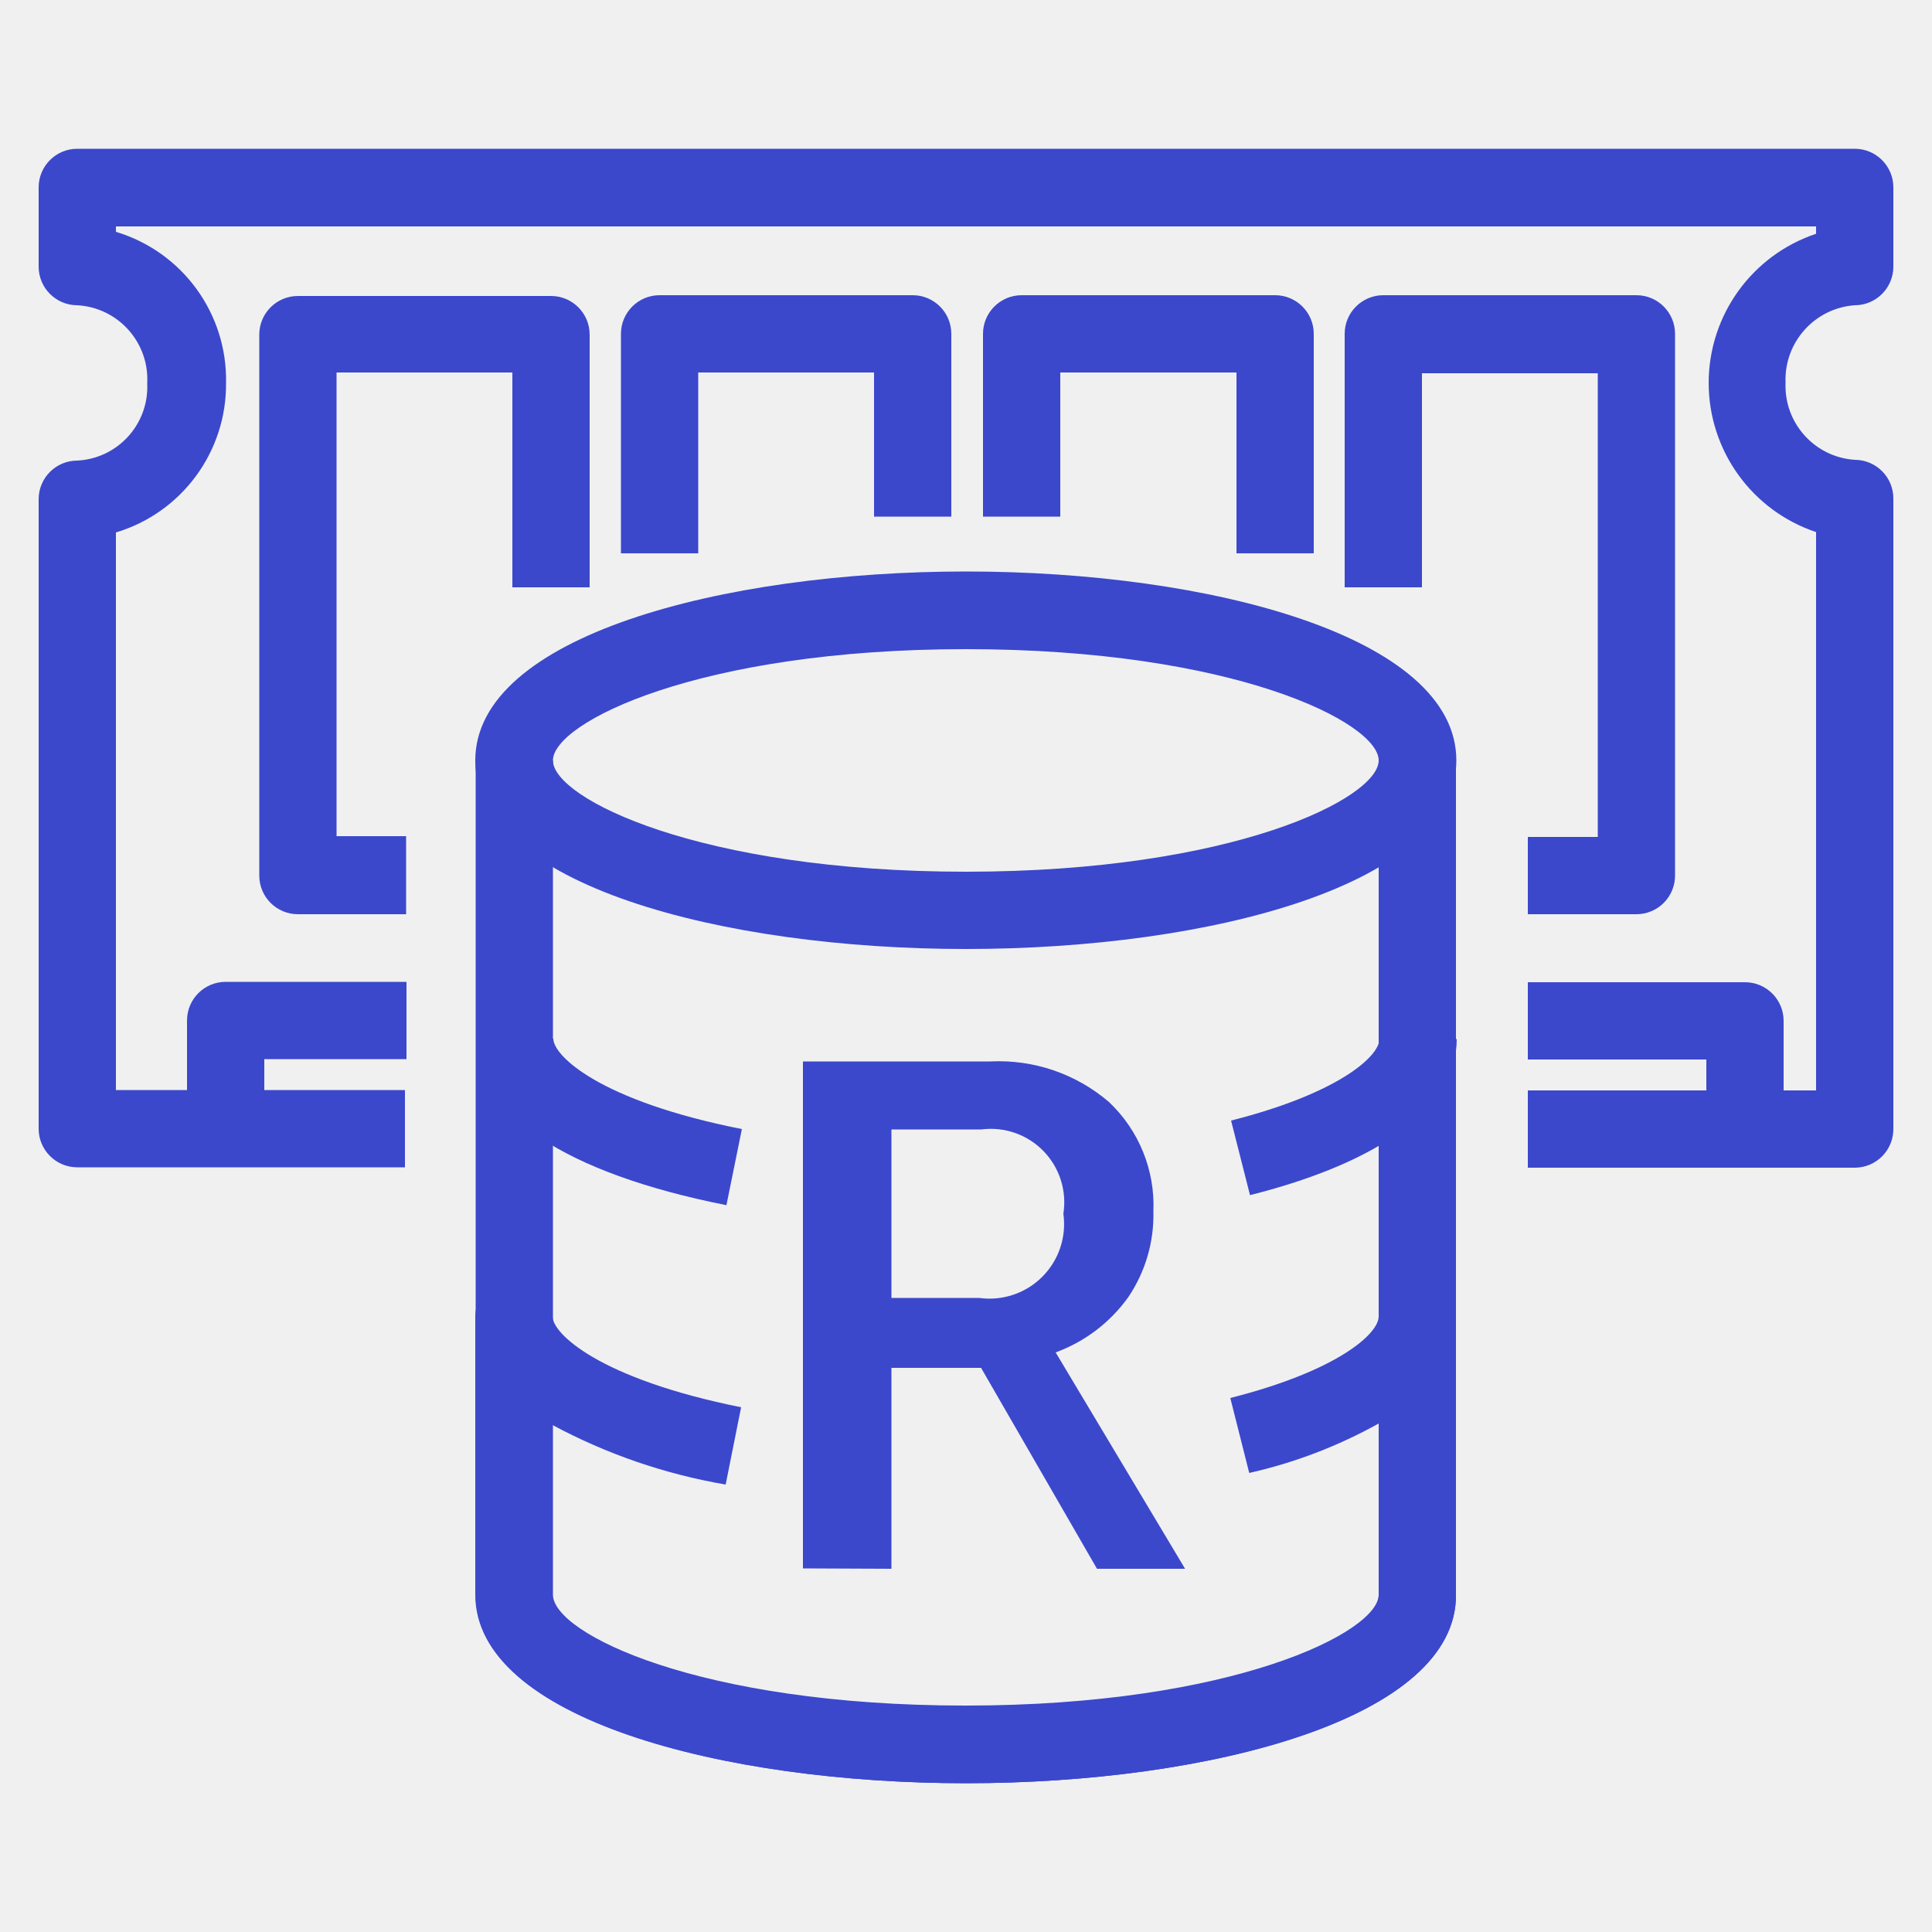
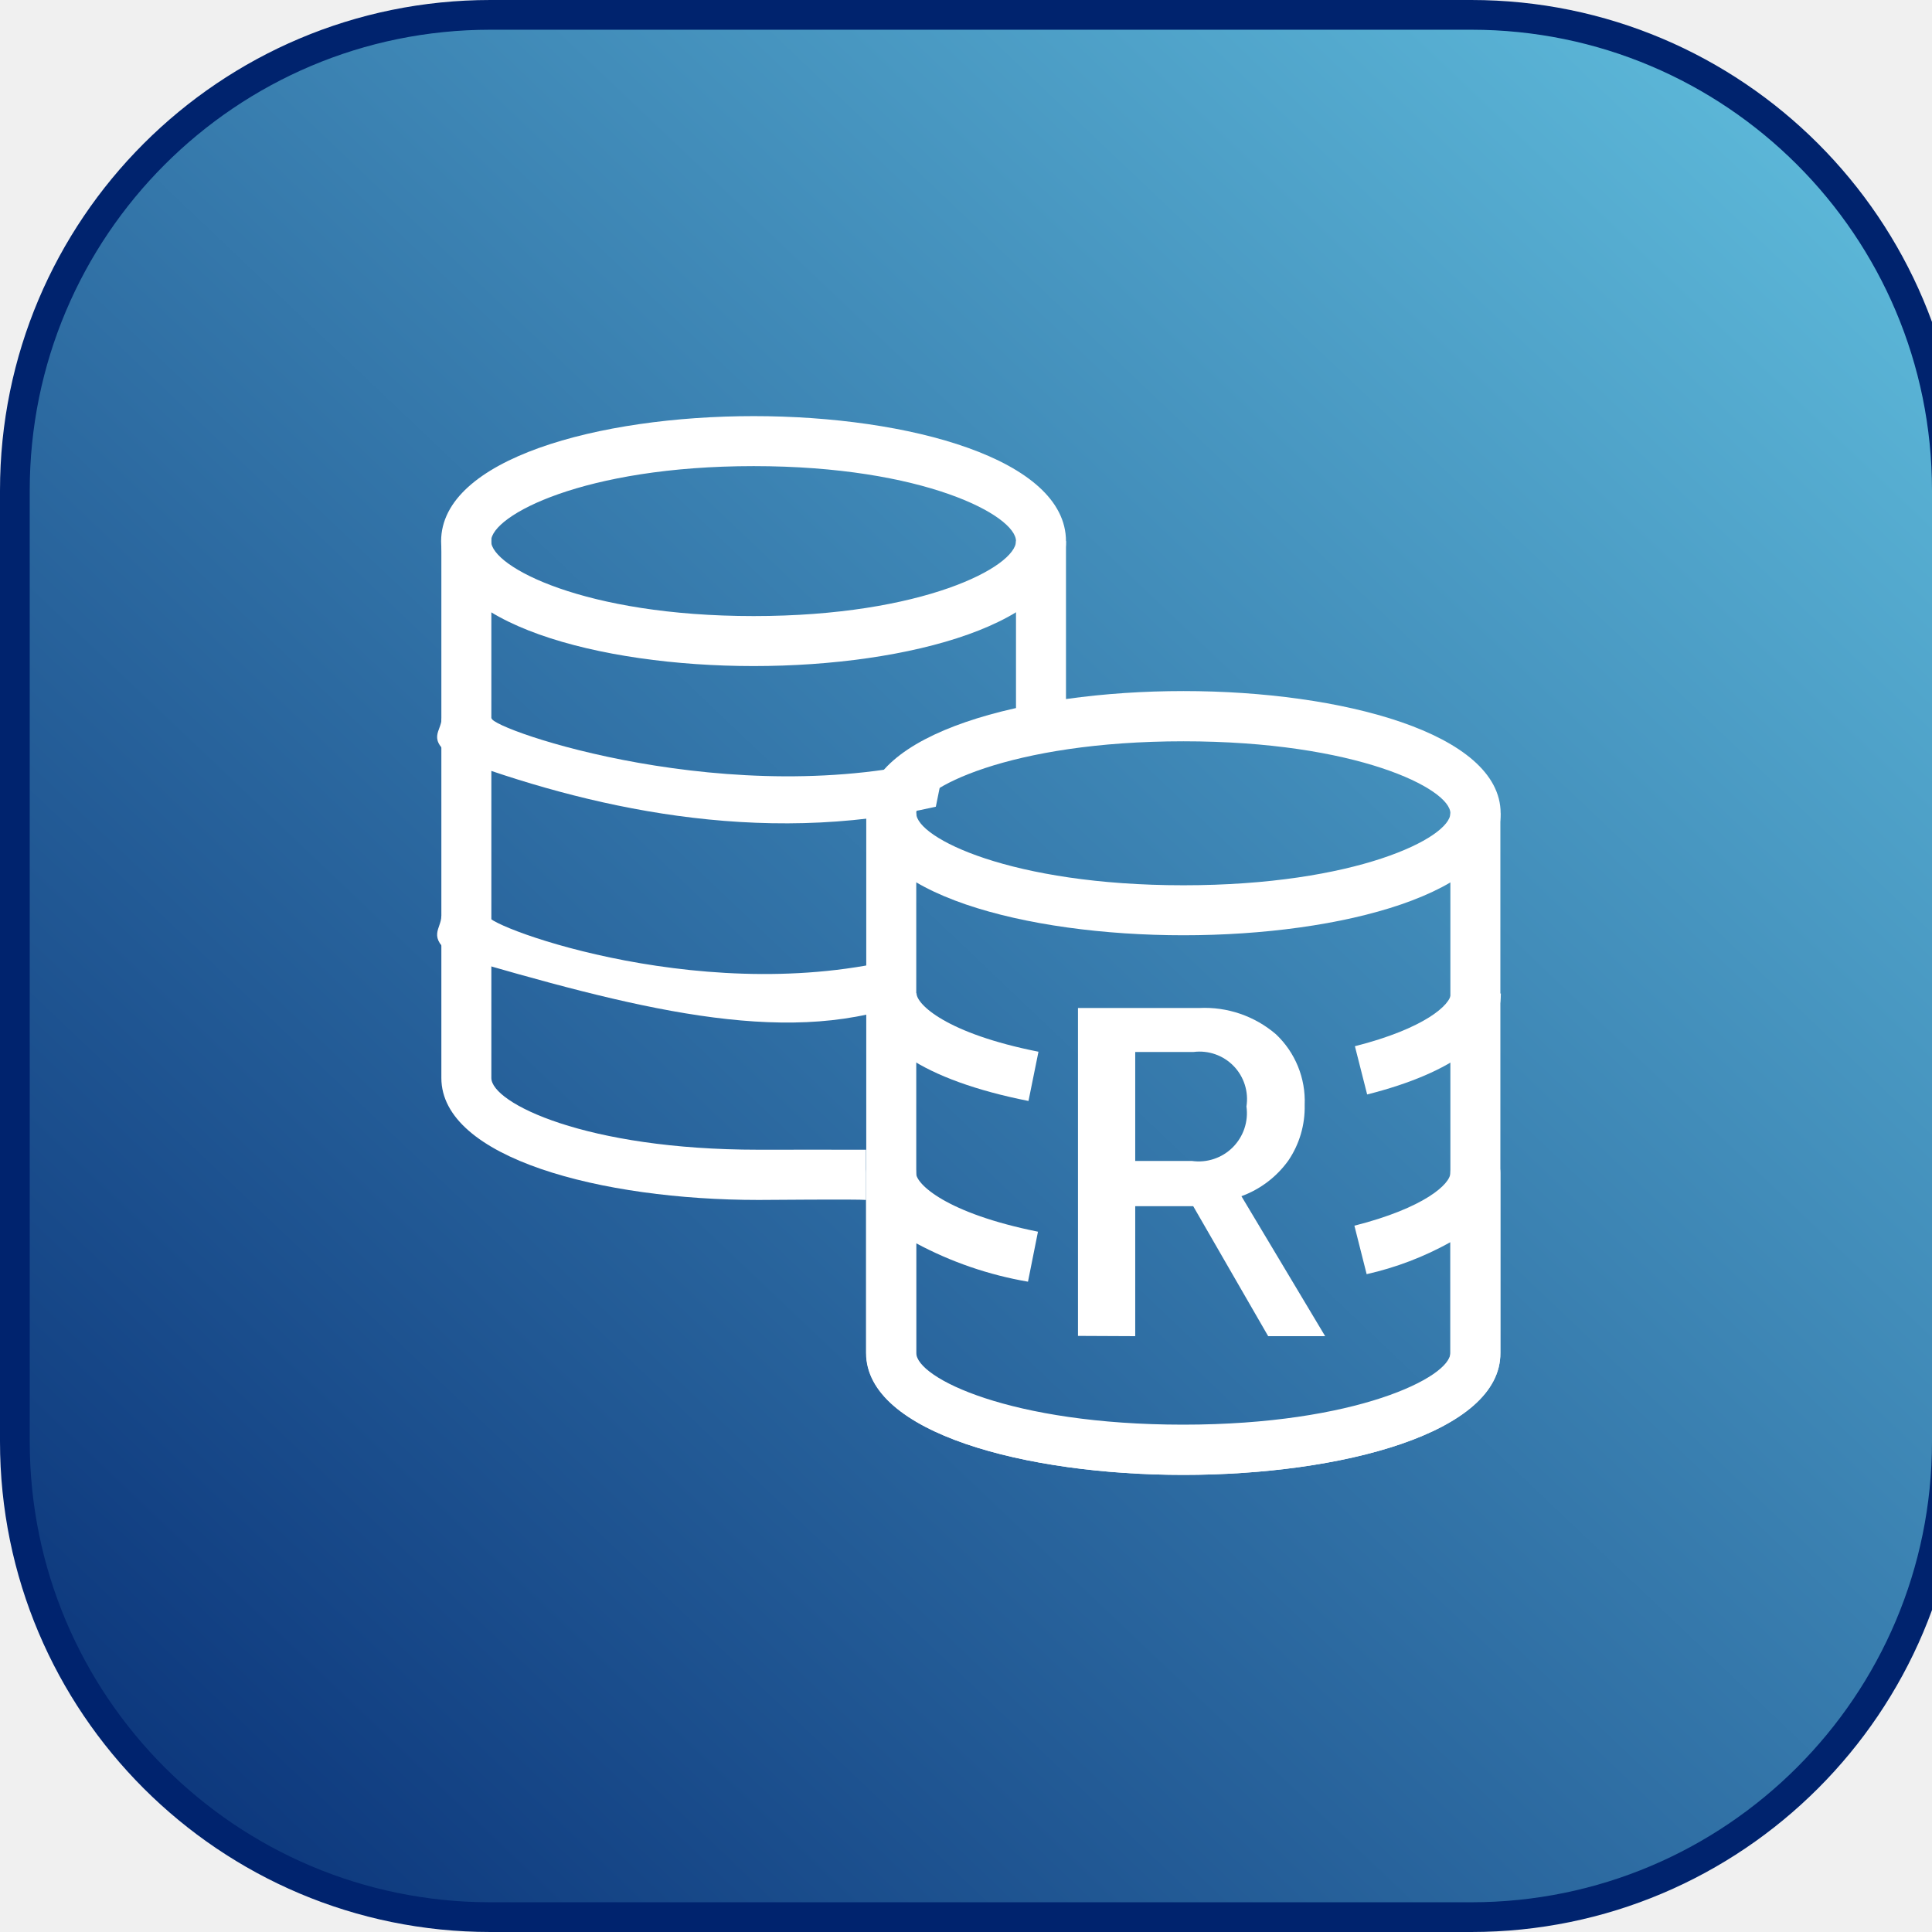
- <svg xmlns="http://www.w3.org/2000/svg" viewBox="0 0 50 50">
+ <svg xmlns="http://www.w3.org/2000/svg" width="65px" height="65px" viewBox="0 0 65 65" version="1.1">
  <defs>
-     <style>.cls-1{fill:#3b48cc;}</style>
+     <linearGradient x1="-6.721%" y1="107.435%" x2="106.868%" y2="-7.674%" id="linearGradient-1">
+       <stop stop-color="#00236E" offset="0%" />
+       <stop stop-color="#69CCE7" offset="100%" />
+     </linearGradient>
  </defs>
-   <g id="Working">
-     <path class="cls-1" d="M25,46.15c-6.3,0-12.69-1.68-12.69-4.88V19.68h2V41.27c0,1,3.77,2.87,10.68,2.87s10.69-1.9,10.69-2.87V19.68h2V41.27C37.71,44.47,31.32,46.15,25,46.15Z" />
-     <path class="cls-1" d="M18.8,31.19c-4.18-.83-6.48-2.36-6.48-4.31h2c0,.44,1.19,1.61,4.88,2.34Z" />
-     <path class="cls-1" d="M32.35,30.93,31.86,29c2.8-.71,3.84-1.67,3.84-2.11h2C37.7,28.62,35.8,30.06,32.35,30.93Z" />
-     <path class="cls-1" d="M25,24.56c-6.31,0-12.7-1.67-12.7-4.88s6.39-4.89,12.7-4.89,12.69,1.68,12.69,4.89S31.32,24.56,25,24.56Zm0-7.76c-6.92,0-10.69,1.9-10.69,2.88S18.1,22.56,25,22.56s10.68-1.9,10.68-2.88S31.93,16.8,25,16.8Z" />
-     <path class="cls-1" d="M25,46.15c-6.31,0-12.7-1.68-12.7-4.88v-7.2a1,1,0,1,1,2,0c0,.44,1.2,1.61,4.88,2.35l-.4,2a14.72,14.72,0,0,1-4.48-1.54v4.42c0,1,3.78,2.87,10.7,2.87s10.68-1.9,10.68-2.87V36.84a12.55,12.55,0,0,1-3.35,1.28l-.49-1.94c2.8-.71,3.84-1.67,3.84-2.11a1,1,0,1,1,2,0v7.2C37.7,44.47,31.32,46.15,25,46.15Z" />
-     <path class="cls-1" d="M6.84,29.22h-2V26.41a1,1,0,0,1,1-1h4.68v2H6.84Z" />
-     <path class="cls-1" d="M45.16,30.22H39.54v-2h4.62v-.8H39.54v-2h5.62a1,1,0,0,1,1,1v2.81A1,1,0,0,1,45.16,30.22Z" />
-     <path class="cls-1" d="M48,30.22H39.54v-2H47V13.77a4.07,4.07,0,0,1,0-7.72V5.86H3V6A4,4,0,0,1,5.85,9.91,4,4,0,0,1,3,13.78V28.21h7.48v2H2a1,1,0,0,1-1-1V12.92a1,1,0,0,1,1-1,1.91,1.91,0,0,0,1.81-2A1.92,1.92,0,0,0,2,7.9a1,1,0,0,1-1-1V4.85a1,1,0,0,1,1-1H48a1,1,0,0,1,1,1V6.9a1,1,0,0,1-1,1,1.93,1.93,0,0,0-1.79,2,1.92,1.92,0,0,0,1.79,2,1,1,0,0,1,1,1v16.3A1,1,0,0,1,48,30.22Z" />
-     <path class="cls-1" d="M18.07,14.32h-2V8.64a1,1,0,0,1,1-1h6.55a1,1,0,0,1,1,1v4.73h-2V9.64H18.07Z" />
-     <path class="cls-1" d="M34,14.32H32V9.64H27.44v3.73h-2V8.64a1,1,0,0,1,1-1H33a1,1,0,0,1,1,1Z" />
-     <path class="cls-1" d="M42.35,23.66H39.54v-2h1.81v-12H36.8v5.54h-2V8.64a1,1,0,0,1,1-1h6.55a1,1,0,0,1,1,1v14A1,1,0,0,1,42.35,23.66Z" />
-     <path class="cls-1" d="M10.51,23.66H7.71a1,1,0,0,1-1-1v-14a1,1,0,0,1,1-1h6.55a1,1,0,0,1,1,1v6.54h-2V9.64H8.71v12h1.8Z" />
-     <path class="cls-1" d="M20.78,40.59V27.47h4.85a4.38,4.38,0,0,1,3.07,1.05,3.68,3.68,0,0,1,1.15,2.83,3.8,3.8,0,0,1-.65,2.22A4,4,0,0,1,27.32,35l3.35,5.6H28.39l-3-5.2H23.07v5.2Zm2.29-7h2.27a1.93,1.93,0,0,0,2.18-2.18,1.9,1.9,0,0,0-2.12-2.18H23.07Z" />
+   <g id="replicationgroup.icon" stroke="none" stroke-width="1" fill="none" fill-rule="evenodd">
+     <rect id="Rectangle" stroke="#00236E" fill="url(#linearGradient-1)" fill-rule="nonzero" x="0.5" y="0.5" width="65" height="64" rx="16" />
+     <g id="Group" transform="translate(14, 14)" fill="#FFFFFF">
+       <g id="database">
+         <path d="M11.52,26.371 C6.223,26.371 0.849,24.958 0.849,22.267 L0.849,4.112 L2.531,4.112 L2.531,22.267 C2.531,23.108 5.701,24.681 11.512,24.681 C11.721,24.681 14.98,24.678 15.136,24.681 C15.136,24.681 15.136,26.371 15.136,26.371 C14.905,26.342 11.673,26.371 11.52,26.371 Z" id="Path" fill-rule="nonzero" />
+         <rect id="Rectangle" x="20.182" y="4.205" width="1.682" height="6.727" />
+         <path d="M17.485,13.141 C11.516,14.509 5.694,13.141 1.256,11.484 C0.326,10.866 0.858,10.602 0.858,10.167 L2.54,10.167 C2.54,10.537 10.631,13.352 17.821,11.484 L17.485,13.141 Z" id="Path" fill-rule="nonzero" />
+         <path d="M16.37,19.792 C12.298,21.229 7.284,19.908 1.22,18.136 C0.351,17.517 0.848,17.254 0.848,16.818 L2.418,16.818 C2.418,17.188 9.972,20.003 16.684,18.136 L16.37,19.792 Z" id="Path-Copy" fill-rule="nonzero" />
+         <path d="M11.356,8.409 C6.132,8.409 0.841,6.972 0.841,4.209 C0.841,1.446 6.132,0 11.356,0 C16.581,0 21.864,1.446 21.864,4.209 C21.864,6.972 16.589,8.409 11.356,8.409 Z M11.356,1.682 C5.638,1.682 2.523,3.346 2.523,4.205 C2.523,5.063 5.655,6.727 11.356,6.727 C17.058,6.727 20.182,5.063 20.182,4.205 C20.182,3.346 17.083,1.682 11.356,1.682 L11.356,1.682 Z" id="Shape" fill-rule="nonzero" />
+       </g>
+       <g id="database-R" transform="translate(15.13636, 9.25)" fill-rule="nonzero">
+         <path d="M10.68,26.371 C5.373,26.371 -9.11190315e-14,24.958 -9.11190315e-14,22.267 L-9.11190315e-14,16.213 C-9.11190315e-14,15.748 0.376,15.372 0.841,15.372 C1.305,15.372 1.682,15.748 1.682,16.213 C1.682,16.583 2.691,17.567 5.785,18.189 L5.449,19.871 C4.132,19.645 2.859,19.208 1.682,18.576 L1.682,22.293 C1.682,23.133 4.86,24.706 10.68,24.706 C16.499,24.706 19.66,23.108 19.66,22.293 L19.66,18.542 C18.778,19.034 17.829,19.396 16.843,19.618 L16.431,17.987 C18.786,17.39 19.66,16.583 19.66,16.213 C19.66,15.748 20.037,15.372 20.501,15.372 C20.966,15.372 21.342,15.748 21.342,16.213 L21.342,22.267 C21.359,24.958 15.994,26.371 10.68,26.371 Z" id="Path" />
+         <path d="M10.68,26.371 C5.382,26.371 0.008,24.958 0.008,22.267 L0.008,4.112 L1.69,4.112 L1.69,22.267 C1.69,23.108 4.86,24.681 10.671,24.681 C16.482,24.681 19.66,23.083 19.66,22.267 L19.66,4.112 L21.342,4.112 L21.342,22.267 C21.367,24.958 15.994,26.371 10.68,26.371 Z" id="Path" />
+         <path d="M5.466,13.791 C1.951,13.093 0.017,11.806 0.017,10.167 L1.699,10.167 C1.699,10.537 2.699,11.52 5.802,12.134 L5.466,13.791 Z" id="Path" />
+         <path d="M16.86,13.572 L16.448,11.949 C18.803,11.352 19.677,10.545 19.677,10.175 L21.359,10.175 C21.359,11.63 19.761,12.841 16.86,13.572 Z" id="Path" />
+         <path d="M10.68,8.216 C5.373,8.216 -5.37751661e-14,6.811 -5.37751661e-14,4.112 C-5.37751661e-14,1.413 5.373,-1.49375461e-15 10.68,-1.49375461e-15 C15.986,-1.49375461e-15 21.351,1.413 21.351,4.112 C21.351,6.811 15.994,8.216 10.68,8.216 Z M10.68,1.69 C4.86,1.69 1.69,3.288 1.69,4.112 C1.69,4.936 4.877,6.534 10.68,6.534 C16.482,6.534 19.66,4.936 19.66,4.112 C19.66,3.288 16.507,1.69 10.68,1.69 L10.68,1.69 Z" id="Shape" />
+         <path d="M7.131,21.695 L7.131,10.663 L11.209,10.663 C12.151,10.616 13.075,10.932 13.791,11.546 C14.443,12.161 14.796,13.03 14.758,13.925 C14.774,14.589 14.583,15.242 14.211,15.792 C13.817,16.343 13.266,16.762 12.63,16.995 L15.447,21.704 L13.53,21.704 L11.008,17.331 L9.057,17.331 L9.057,21.704 L7.131,21.695 Z M9.057,15.809 L10.965,15.809 C11.47,15.88 11.979,15.71 12.339,15.35 C12.699,14.989 12.87,14.481 12.799,13.976 C12.877,13.479 12.717,12.974 12.366,12.613 C12.015,12.253 11.515,12.078 11.016,12.143 L9.057,12.143 L9.057,15.809 Z" id="Shape" />
+       </g>
+     </g>
  </g>
</svg>
